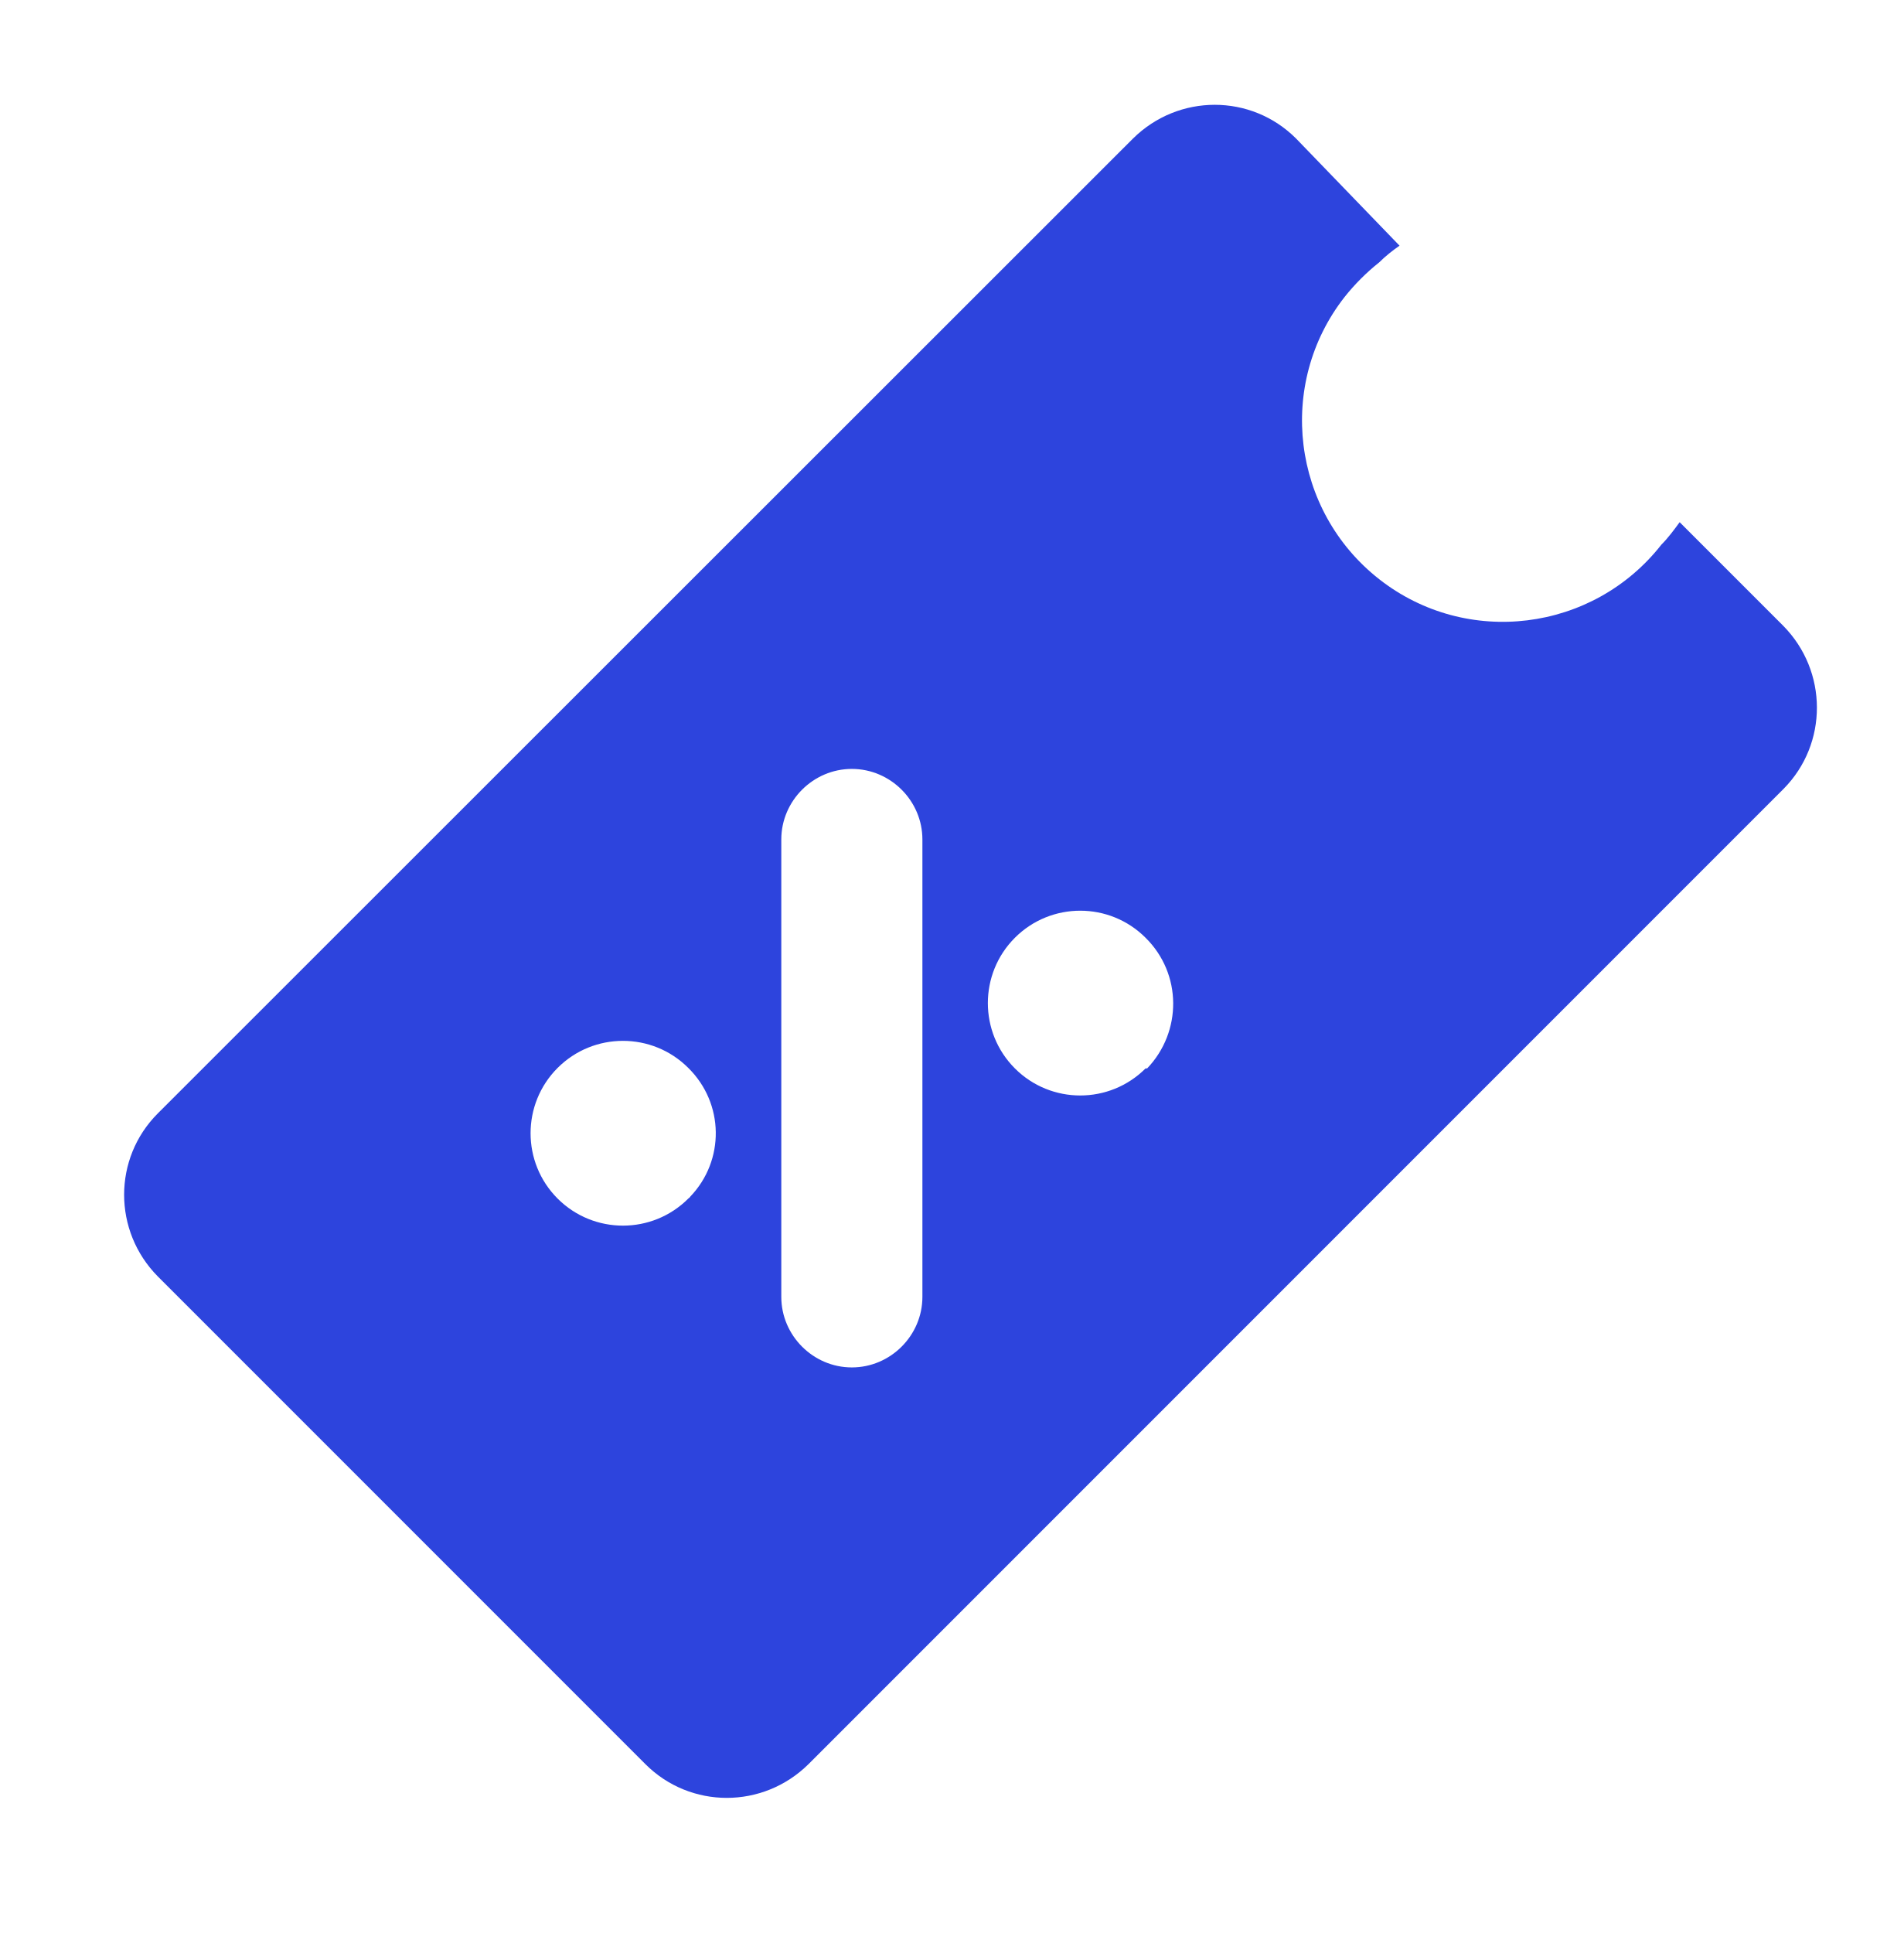
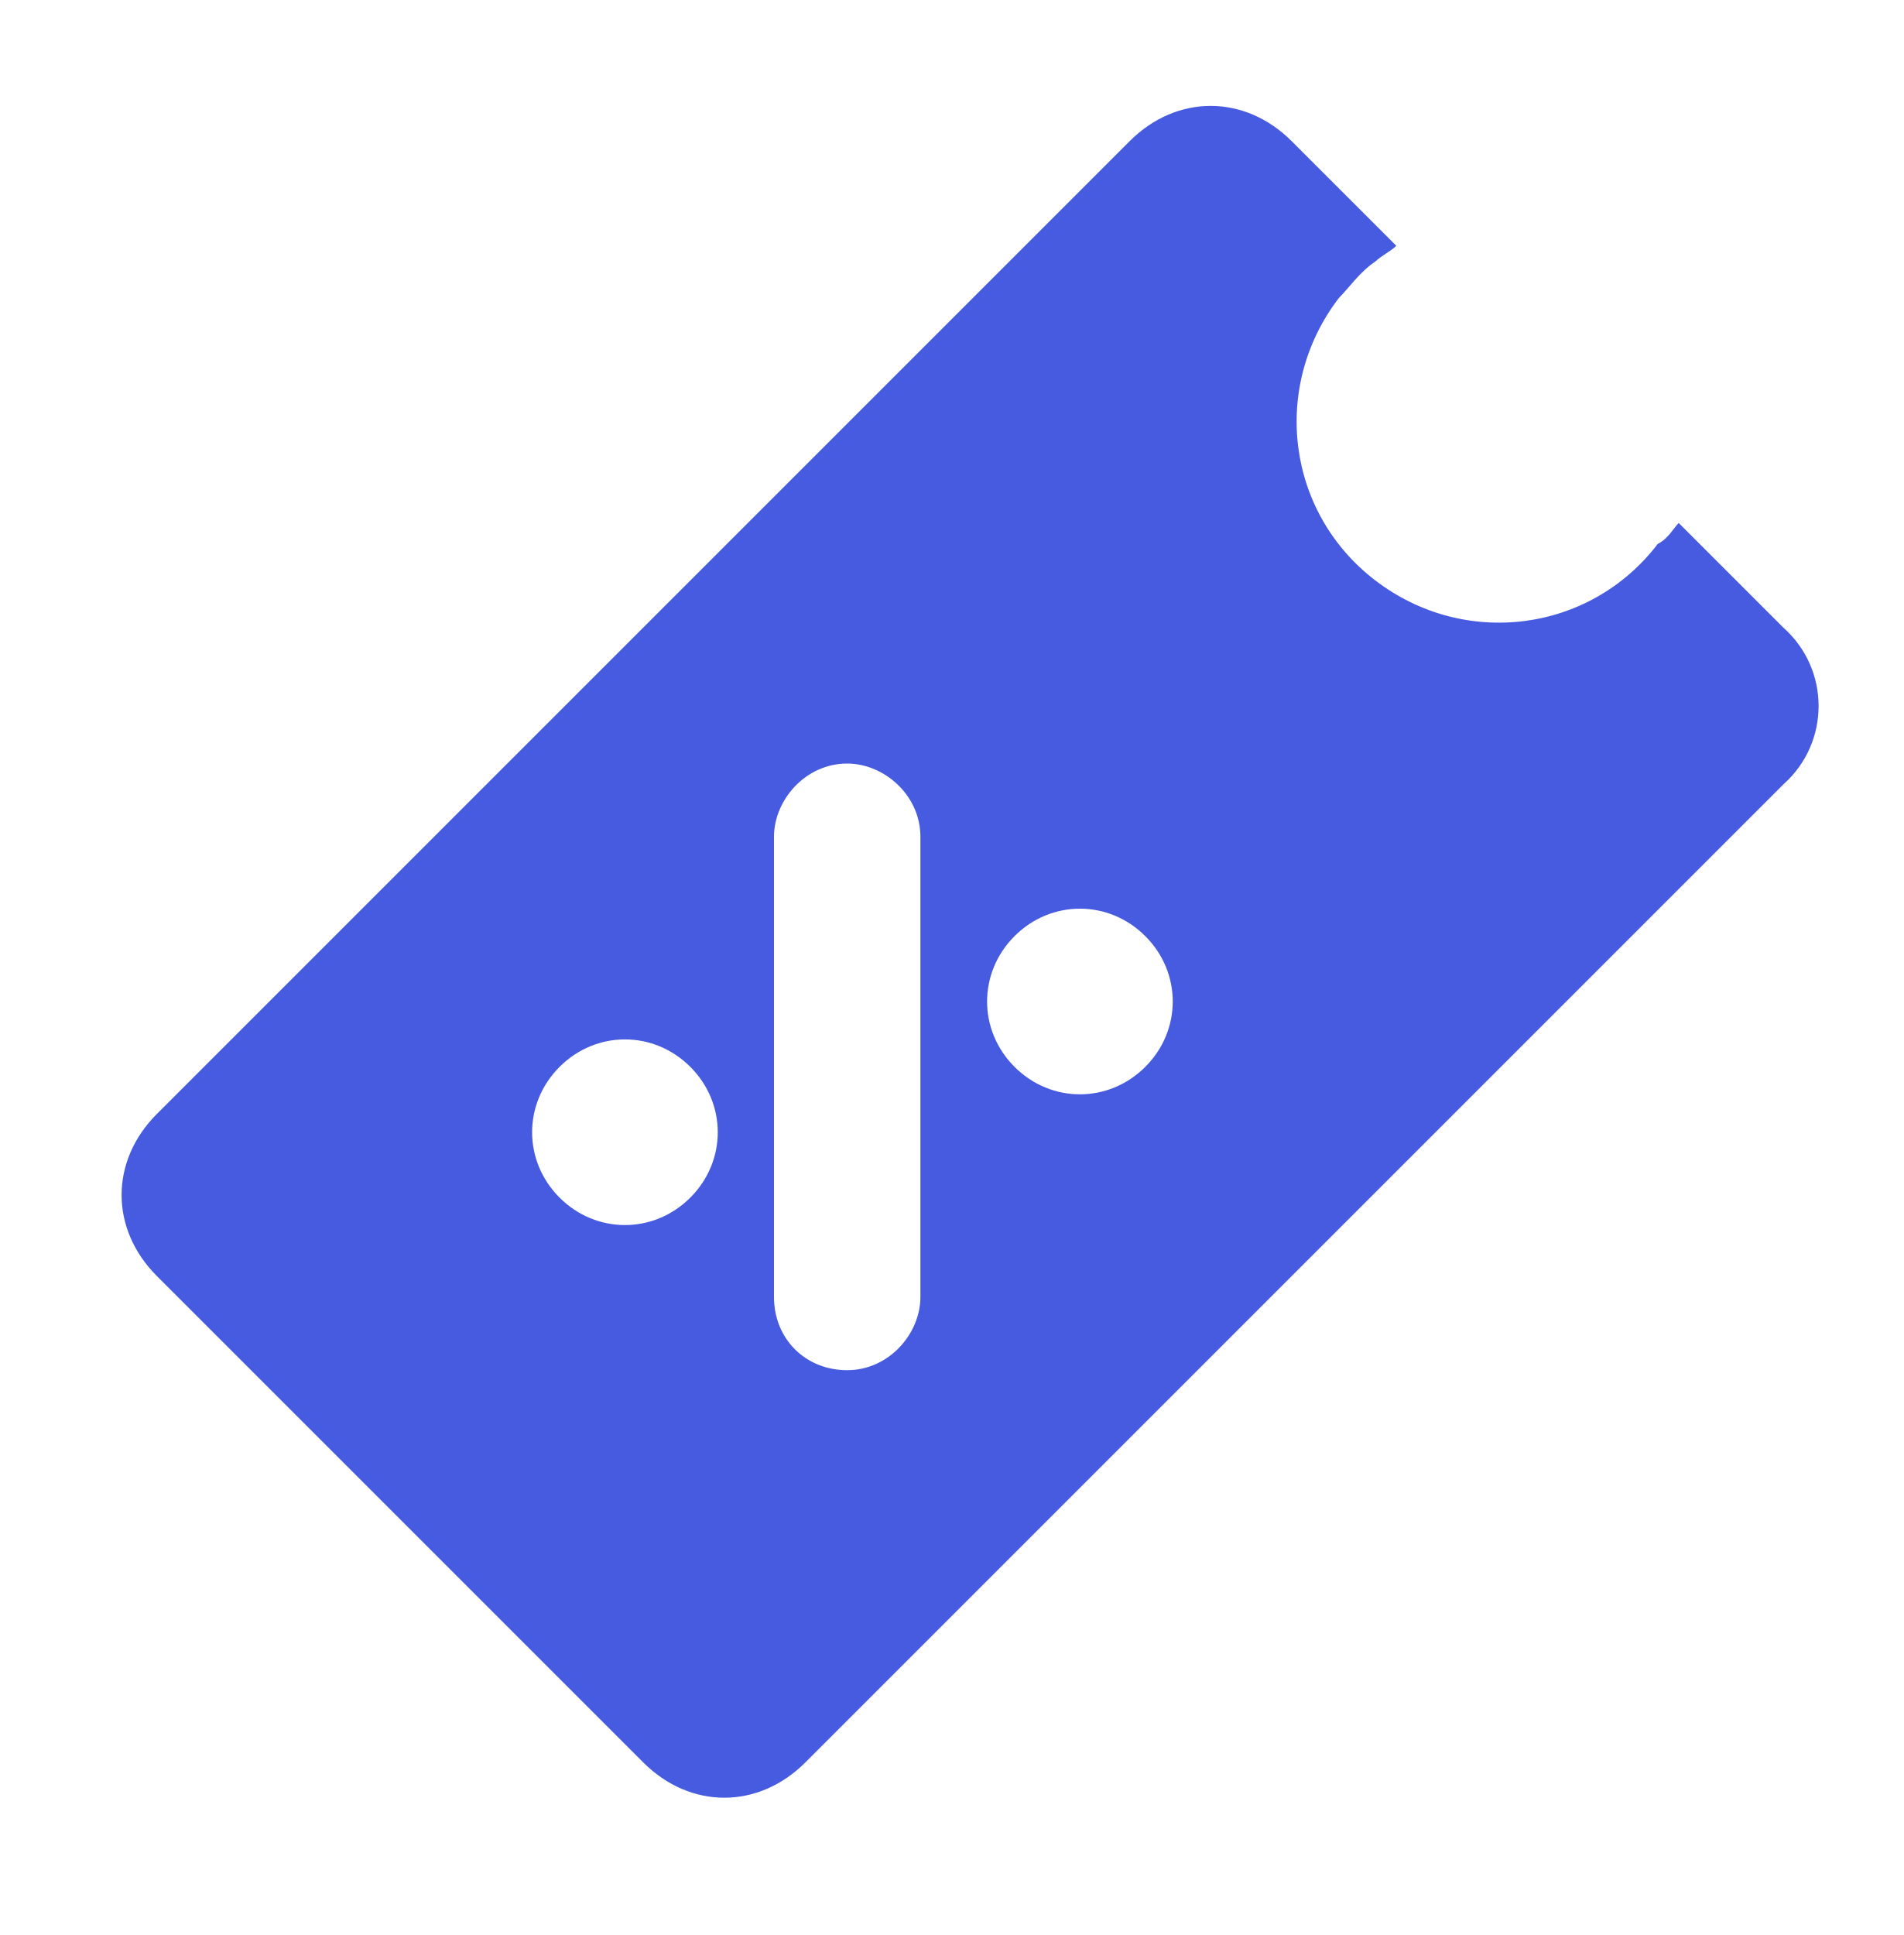
- <svg xmlns="http://www.w3.org/2000/svg" version="1.1" id="Capa_1" x="0px" y="0px" viewBox="0 0 36.42 36.98" style="enable-background:new 0 0 36.42 36.98;" xml:space="preserve">
+ <svg xmlns="http://www.w3.org/2000/svg" version="1.1" id="Capa_1" x="0px" y="0px" viewBox="0 0 36.4 37" style="enable-background:new 0 0 36.4 37;" xml:space="preserve">
  <style type="text/css">
- 	.st0{fill:#2D44DD;}
+ 	.st0{fill:#475BE1;}
</style>
-   <path class="st0" d="M34.12,11.97l-1.98-1.98c-0.11,0.15-0.22,0.3-0.35,0.43c-1.31,1.67-3.73,1.97-5.4,0.66s-1.97-3.73-0.66-5.4  c0.19-0.24,0.42-0.47,0.66-0.66c0.12-0.12,0.26-0.23,0.39-0.32l-1.98-2.05c-0.86-0.86-2.25-0.86-3.12,0l0,0L3.02,21.3  c-0.86,0.86-0.86,2.25,0,3.12l0,0l9.33,9.33c0.86,0.86,2.25,0.86,3.12,0l0,0l18.66-18.66C34.98,14.23,34.98,12.84,34.12,11.97  L34.12,11.97z M13.17,22.93c-0.69,0.69-1.81,0.69-2.5,0c-0.69-0.69-0.69-1.81,0-2.5c0.69-0.69,1.81-0.69,2.5,0l0,0  c0.69,0.68,0.7,1.77,0.04,2.46C13.2,22.91,13.18,22.92,13.17,22.93z M17.65,24.81c0,0.74-0.61,1.35-1.35,1.35s-1.35-0.61-1.35-1.35  v-8.75c0-0.74,0.61-1.35,1.35-1.35s1.35,0.61,1.35,1.35V24.81z M21.92,20.44c-0.69,0.69-1.81,0.69-2.5,0c-0.69-0.69-0.69-1.81,0-2.5  c0.69-0.69,1.81-0.69,2.5,0l0,0c0.7,0.69,0.7,1.8,0.03,2.5H21.92z" />
+   <path class="st0" d="M34.1,12l-2-2c-0.1,0.1-0.2,0.3-0.4,0.4c-1.3,1.7-3.7,2-5.4,0.7s-2-3.7-0.7-5.4c0.2-0.2,0.4-0.5,0.7-0.7  c0.1-0.1,0.3-0.2,0.4-0.3l-2-2c-0.9-0.9-2.2-0.9-3.1,0l0,0L3,21.3c-0.9,0.9-0.9,2.2,0,3.1l0,0l9.3,9.3c0.9,0.9,2.2,0.9,3.1,0l0,0  l18.7-18.7C35,14.2,35,12.8,34.1,12L34.1,12z M13.2,22.9c-0.7,0.7-1.8,0.7-2.5,0c-0.7-0.7-0.7-1.8,0-2.5s1.8-0.7,2.5,0l0,0  C13.9,21.1,13.9,22.2,13.2,22.9C13.2,22.9,13.2,22.9,13.2,22.9z M17.6,24.8c0,0.7-0.6,1.4-1.4,1.4s-1.4-0.6-1.4-1.4v-8.8  c0-0.7,0.6-1.4,1.4-1.4c0.7,0,1.4,0.6,1.4,1.4V24.8z M21.9,20.4c-0.7,0.7-1.8,0.7-2.5,0s-0.7-1.8,0-2.5s1.8-0.7,2.5,0l0,0  C22.6,18.6,22.6,19.7,21.9,20.4L21.9,20.4z" />
</svg>
